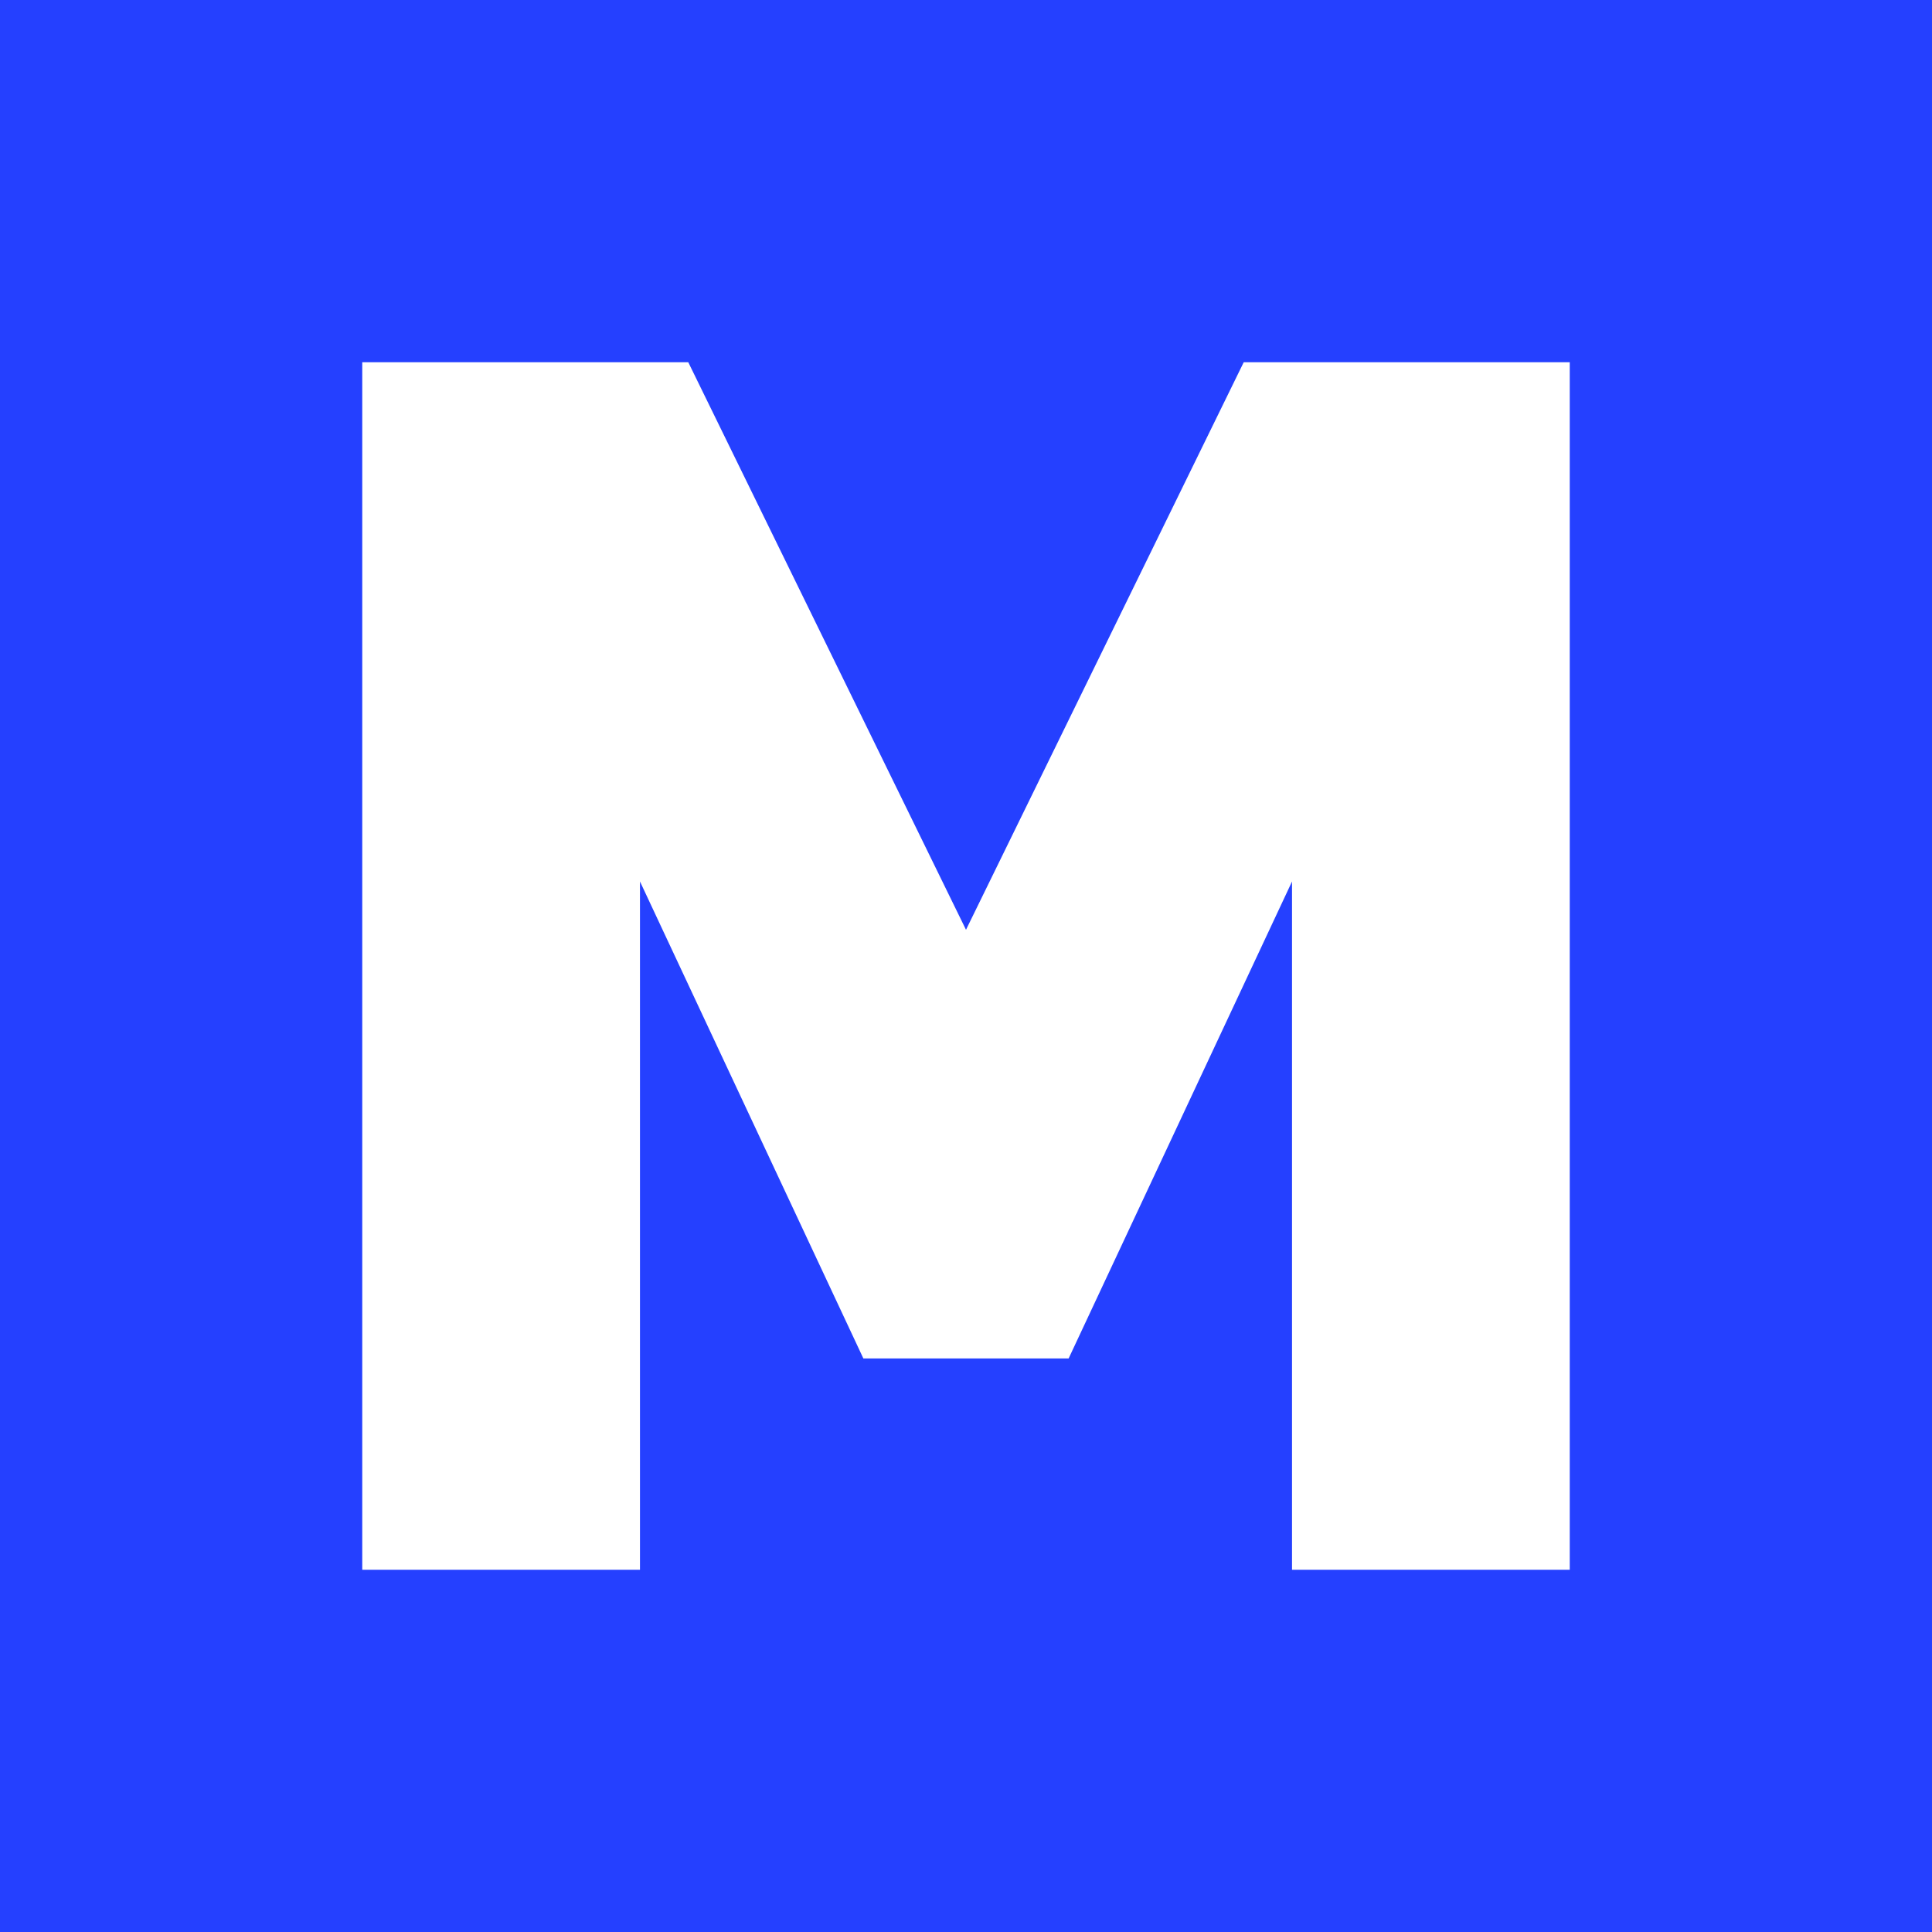
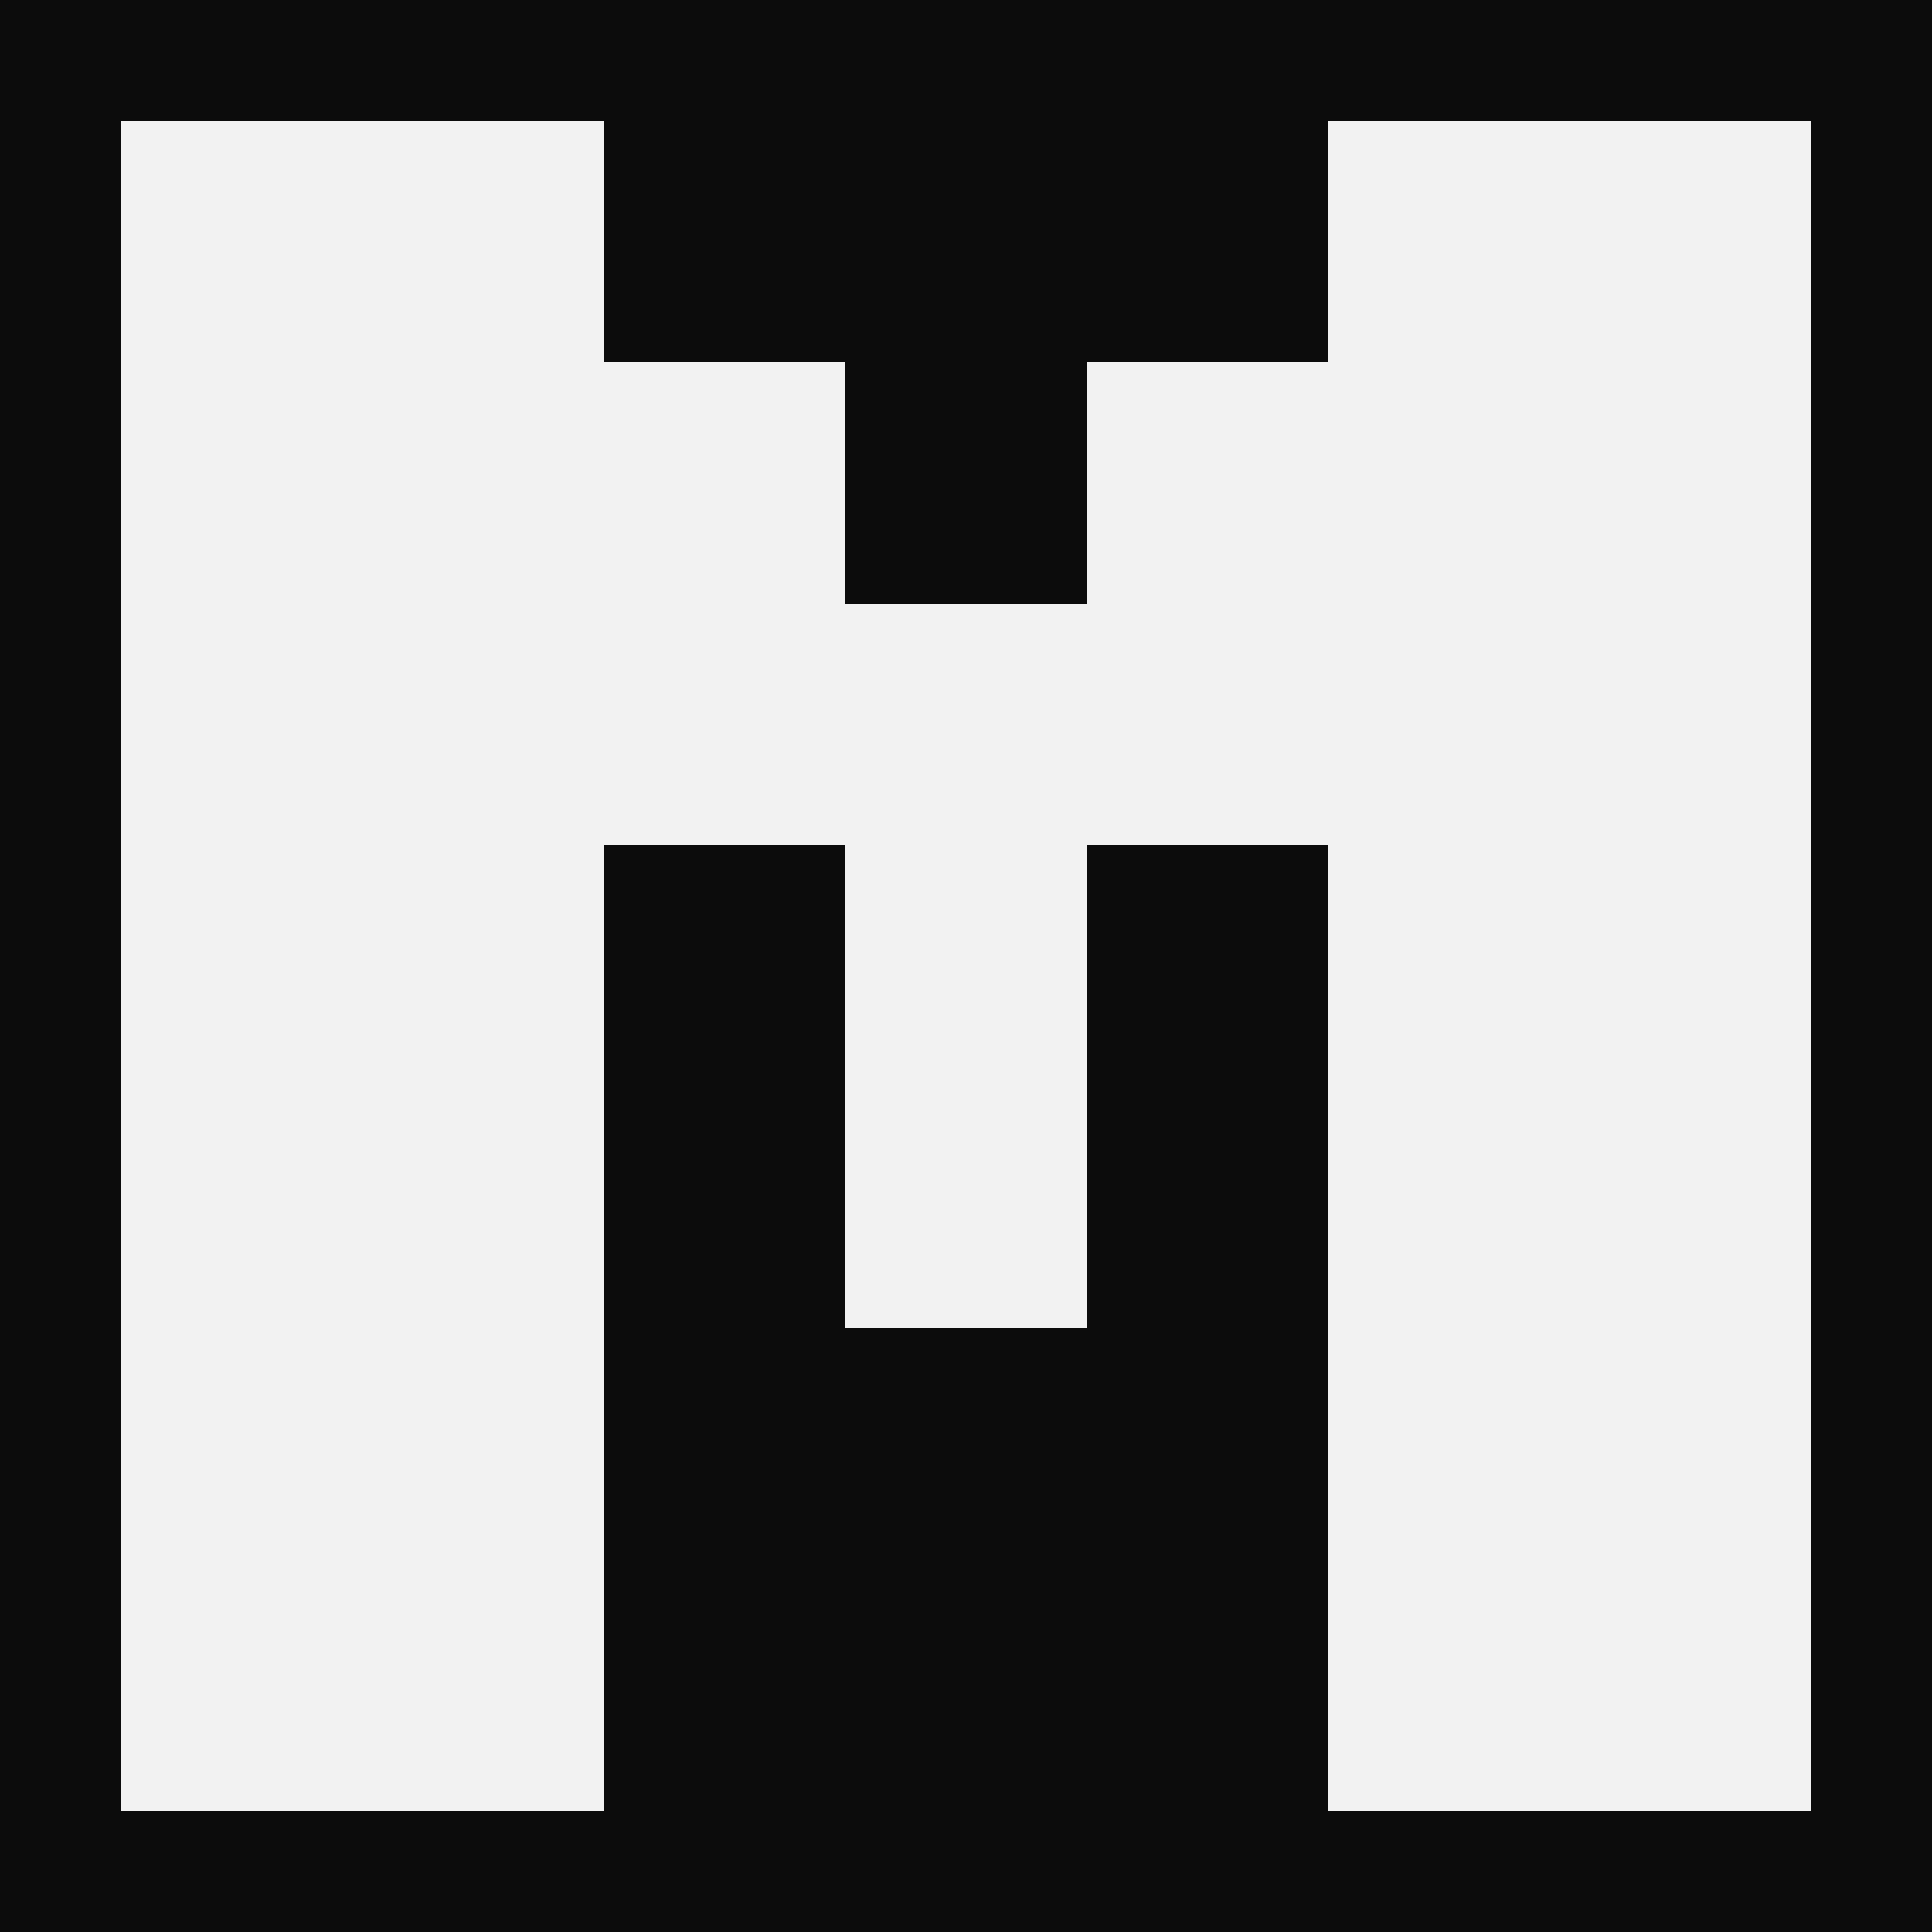
- <svg xmlns="http://www.w3.org/2000/svg" viewBox="0 0 32 32">
-   <rect width="32" height="32" fill="#2540ff" />
-   <path fill="#fff" d="M6 26V6h5.4L16 15.4 20.6 6H26v20h-4.6V14.6l-3.7 7.9h-3.4l-3.7-7.9V26z" />
+ <svg xmlns="http://www.w3.org/2000/svg" viewBox="0 0 16 16" shape-rendering="crispEdges">
+   <rect width="16" height="16" fill="#0c0c0c" />
+   <path fill="#f2f2f2" d="M1 1h4v2h-4zM11 1h4v2h-4zM1 3h6v2h-6zM9 3h6v2h-6zM1 5h14v2h-14zM1 7h4v2h-4zM7 7h2v2h-2zM11 7h4v2h-4zM1 9h4v2h-4zM7 9h2v2h-2zM11 9h4v2h-4zM1 11h4v2h-4zM11 11h4v2h-4zM1 13h4v2h-4zM11 13h4v2h-4z" />
</svg>
